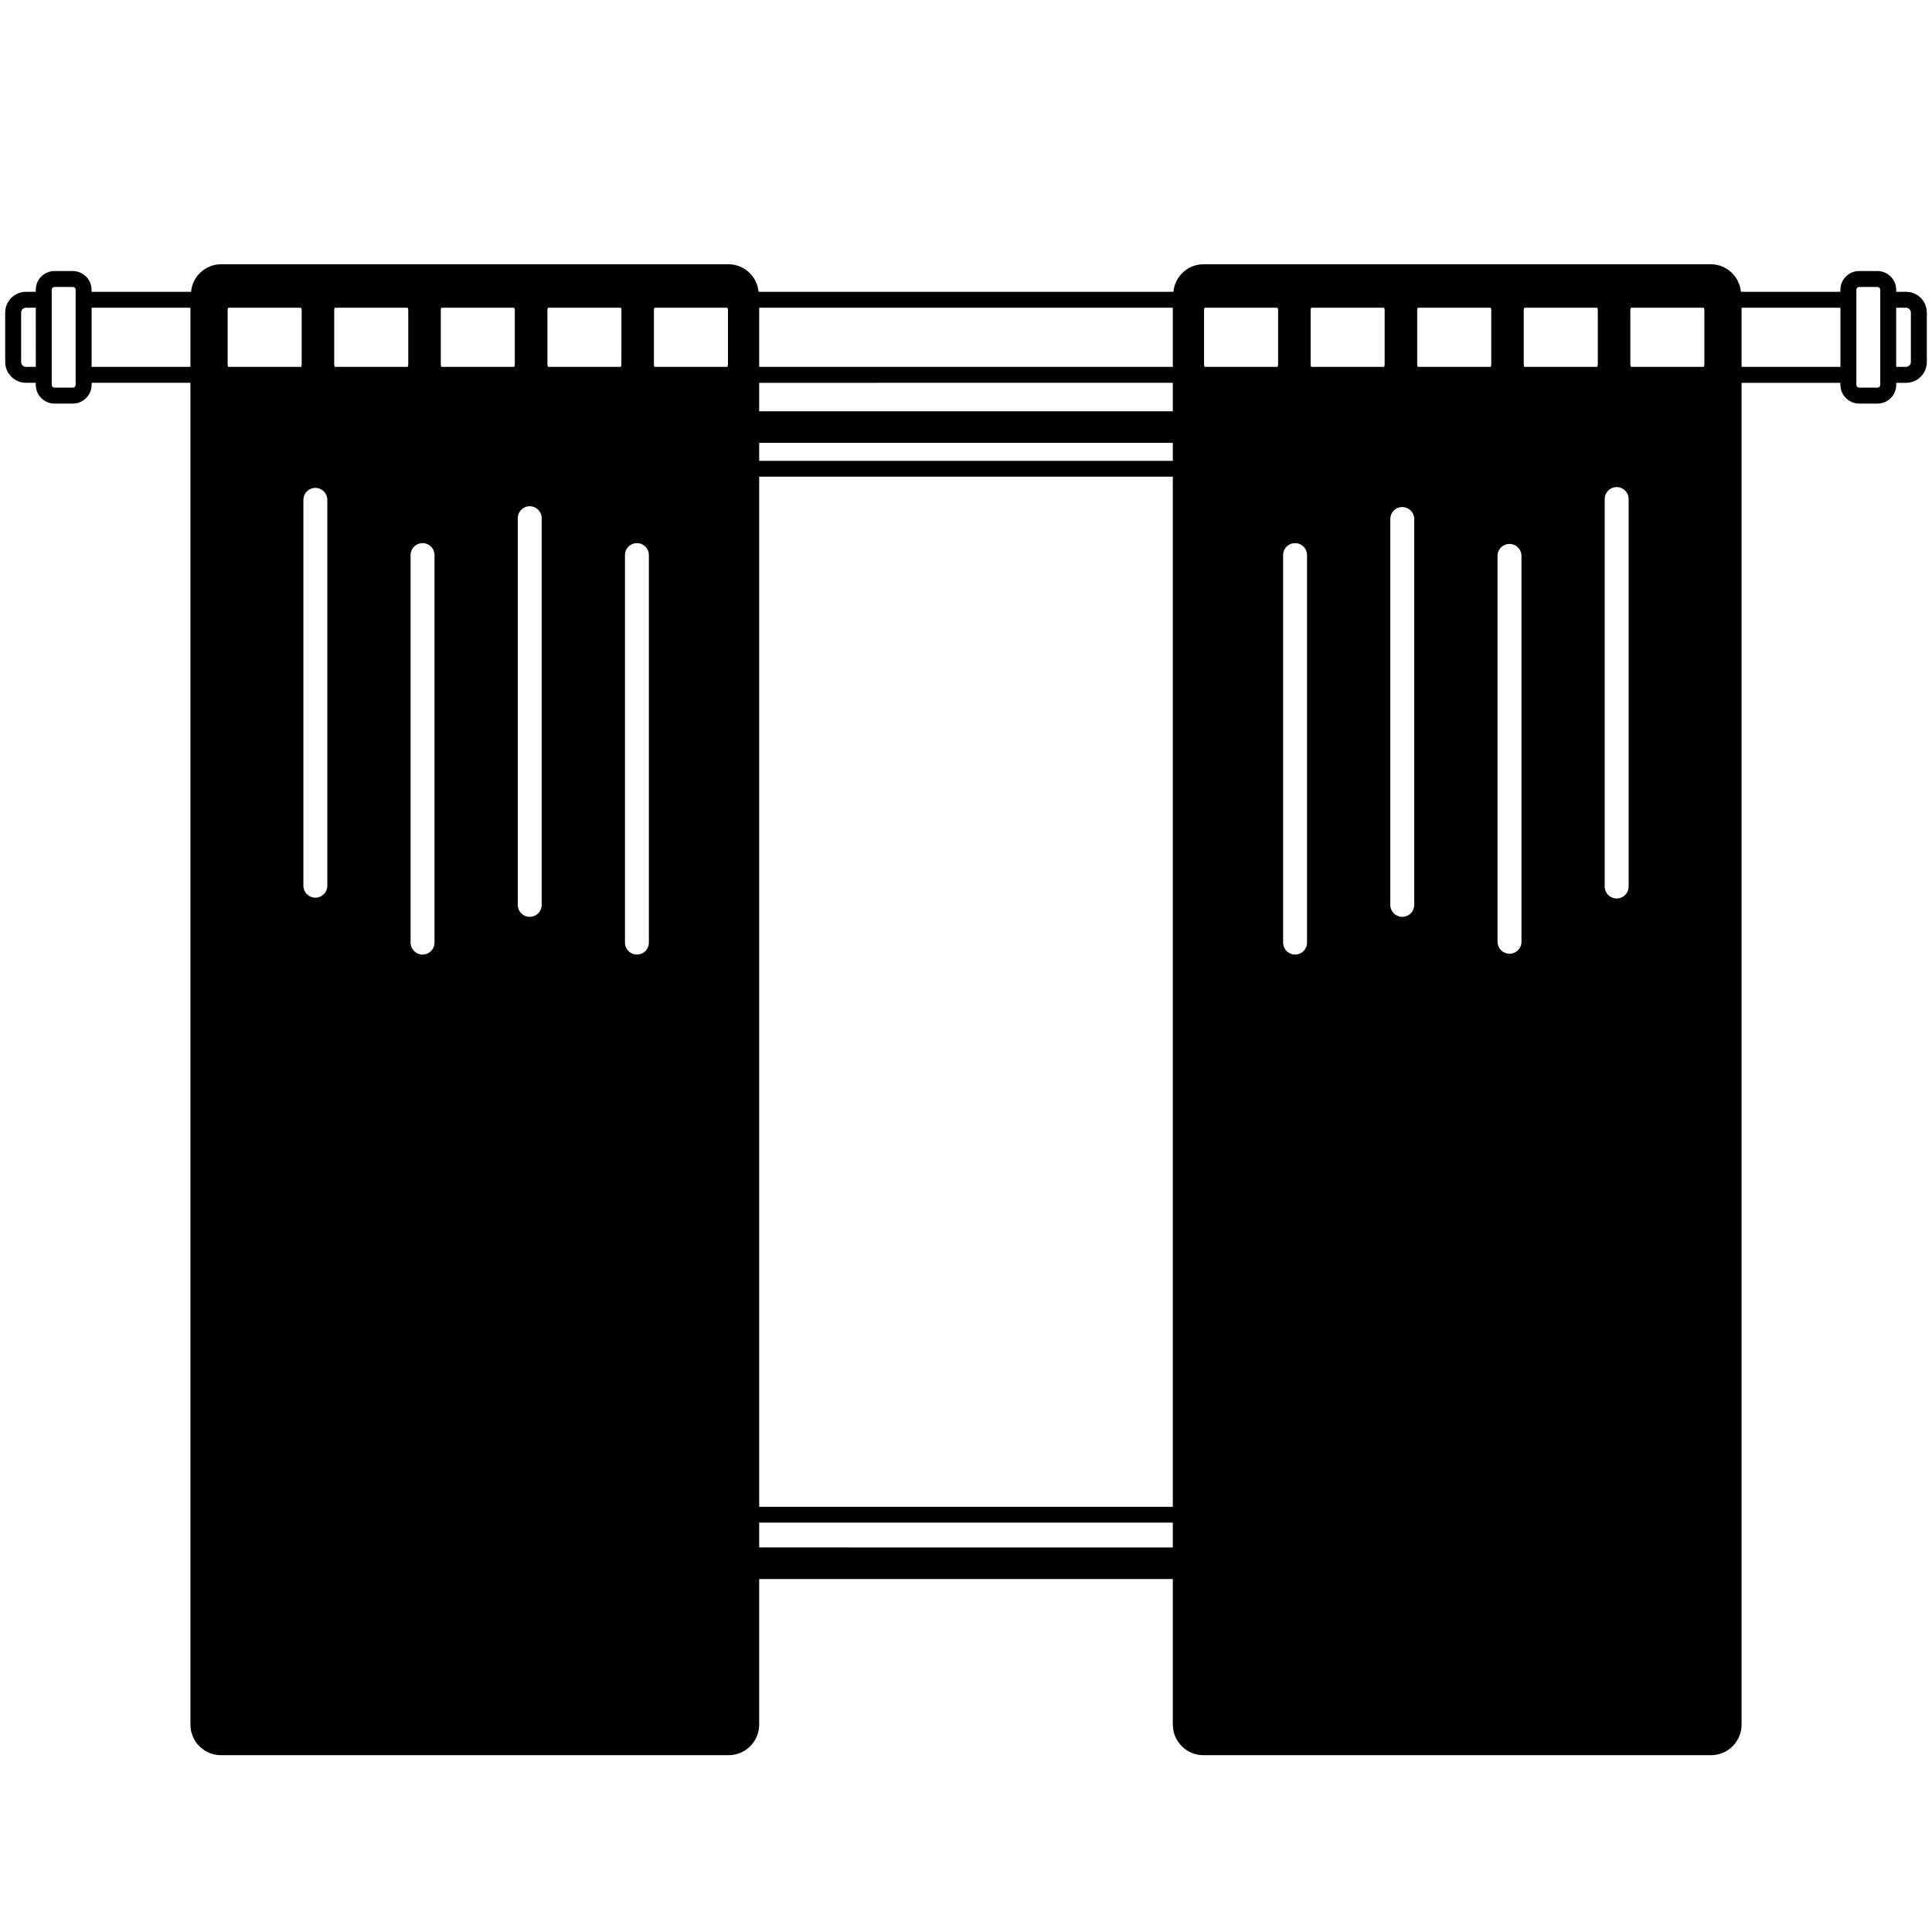
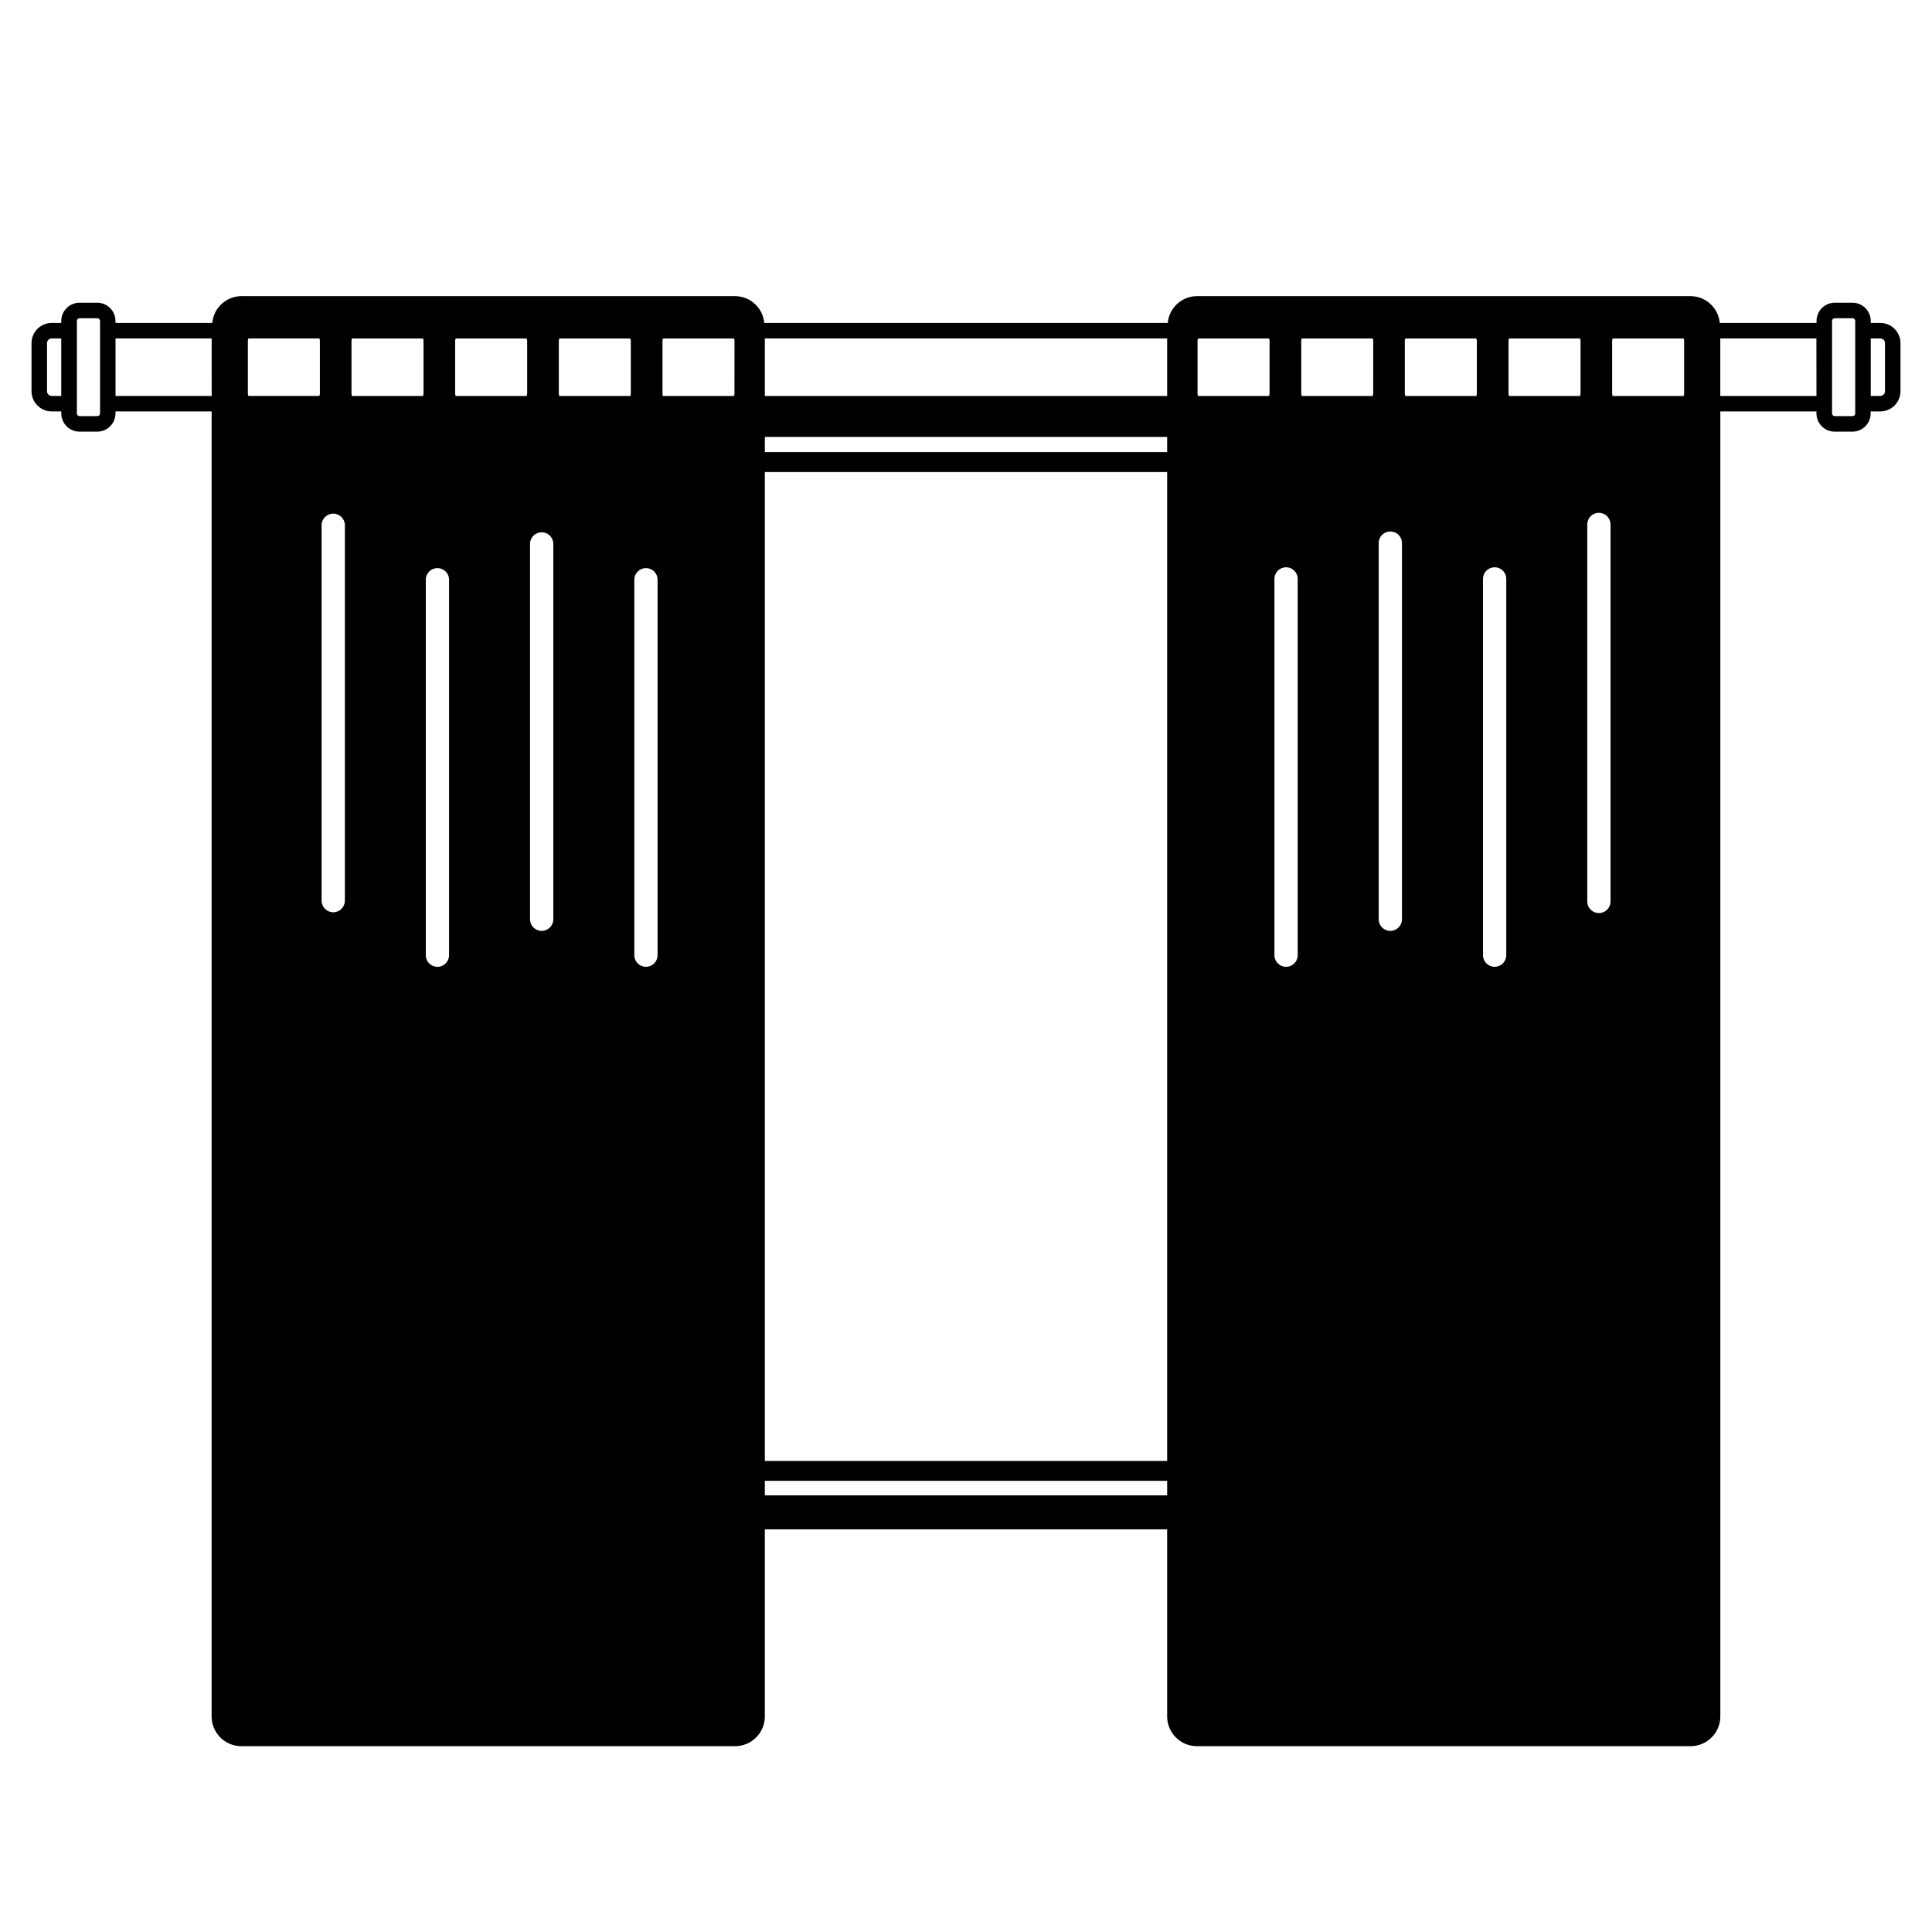
<svg xmlns="http://www.w3.org/2000/svg" id="Layer_1" data-name="Layer 1" viewBox="0 0 1417.32 1417.32">
-   <path d="M1398.26,214.07h-7.21v-1.48a13.78,13.78,0,0,0-13.76-13.76h-13.42a13.78,13.78,0,0,0-13.76,13.76v1.48h-73a22.23,22.23,0,0,0-22-20.22H882.83a22.24,22.24,0,0,0-22,20.22H556.48a22.23,22.23,0,0,0-22-20.22H162.15a22.23,22.23,0,0,0-22,20.22h-73v-1.48a13.78,13.78,0,0,0-13.76-13.76H40a13.78,13.78,0,0,0-13.77,13.76v1.48H19.06A15.26,15.26,0,0,0,3.81,229.3v36.29a15.27,15.27,0,0,0,15.24,15.24h7.19v1.48A13.78,13.78,0,0,0,40,296.07H53.44a13.78,13.78,0,0,0,13.76-13.76v-1.48H139.7v984.34a22.45,22.45,0,0,0,22.45,22.45H534.49a22.45,22.45,0,0,0,22.44-22.45V1158.4H860.39v106.77a22.45,22.45,0,0,0,22.45,22.45h372.34a22.45,22.45,0,0,0,22.45-22.45V280.84h72.51v1.48a13.78,13.78,0,0,0,13.76,13.76h13.42a13.78,13.78,0,0,0,13.76-13.76v-1.48h7.21a15.27,15.27,0,0,0,15.24-15.24V229.3A15.26,15.26,0,0,0,1398.26,214.07Zm-1372,55.07H19.06a3.56,3.56,0,0,1-3.55-3.55V229.3a3.55,3.55,0,0,1,3.55-3.54h7.19ZM55.5,214.07v68.24a2.07,2.07,0,0,1-2.06,2.06H40a2.08,2.08,0,0,1-2.07-2.06V212.59A2.08,2.08,0,0,1,40,210.53H53.44a2.07,2.07,0,0,1,2.06,2.06Zm84.2,55.07H67.19V225.76H139.7ZM883.3,227.3a5.39,5.39,0,0,1,.42-1.54h53.47a5.49,5.49,0,0,1,.43,1.54v40.3a5.51,5.51,0,0,1-.43,1.54H883.72a5.41,5.41,0,0,1-.42-1.54Zm-326.36-1.54H860.39v43.38H556.93Zm303.45,55.07v20.87H556.93V280.84ZM556.93,349.69H860.39V1105.4H556.93Zm401.92,341.5a8.78,8.78,0,1,1-17.55,0V407.51a8.78,8.78,0,1,1,17.55,0Zm-98.46-353.1H556.93V324.88H860.39ZM479.7,227.3a5.5,5.5,0,0,1,.43-1.54H533.6a5.4,5.4,0,0,1,.43,1.54v40.3a5.42,5.42,0,0,1-.43,1.54H480.13a5.52,5.52,0,0,1-.43-1.54ZM221.32,267.6a5.41,5.41,0,0,1-.42,1.54H167.42a5.51,5.51,0,0,1-.43-1.54V227.3a5.49,5.49,0,0,1,.43-1.54h53.47a5.39,5.39,0,0,1,.42,1.54Zm18.8,382.47a8.78,8.78,0,0,1-17.55,0V366.4a8.78,8.78,0,0,1,17.55,0ZM299.5,267.6a5.42,5.42,0,0,1-.43,1.54H245.6a5.42,5.42,0,0,1-.43-1.54V227.3a5.4,5.4,0,0,1,.43-1.54h53.47a5.4,5.4,0,0,1,.43,1.54Zm19.26,423.59a8.78,8.78,0,1,1-17.55,0V407.51a8.78,8.78,0,1,1,17.55,0ZM377.67,267.6a5.51,5.51,0,0,1-.42,1.54H323.78a5.41,5.41,0,0,1-.42-1.54V227.3a5.39,5.39,0,0,1,.42-1.54h53.47a5.49,5.49,0,0,1,.42,1.54Zm19.72,396.52a8.78,8.78,0,0,1-17.55,0V380.45a8.78,8.78,0,1,1,17.55,0ZM455.85,267.6a5.41,5.41,0,0,1-.42,1.54H402a5.51,5.51,0,0,1-.42-1.54V227.3a5.49,5.49,0,0,1,.42-1.54h53.47a5.39,5.39,0,0,1,.42,1.54Zm2.62,423.59V407.51a8.78,8.78,0,1,1,17.55,0V691.19a8.78,8.78,0,1,1-17.55,0Zm98.46,444V1117H860.39v18.23ZM1015.79,267.6a5.41,5.41,0,0,1-.42,1.54H961.9a5.51,5.51,0,0,1-.42-1.54V227.3a5.49,5.49,0,0,1,.42-1.54h53.47a5.39,5.39,0,0,1,.42,1.54Zm21.69,396.52a8.78,8.78,0,0,1-17.55,0V380.45a8.78,8.78,0,0,1,17.55,0ZM1094,267.6a5.42,5.42,0,0,1-.43,1.54h-53.47a5.51,5.51,0,0,1-.43-1.54V227.3a5.49,5.49,0,0,1,.43-1.54h53.47a5.4,5.4,0,0,1,.43,1.54Zm22.15,423.59a8.78,8.78,0,0,1-17.55,0V407.51a8.78,8.78,0,0,1,17.55,0Zm56-423.59a5.51,5.51,0,0,1-.43,1.54h-53.47a5.42,5.42,0,0,1-.43-1.54V227.3a5.4,5.4,0,0,1,.43-1.54h53.47a5.49,5.49,0,0,1,.43,1.54Zm22.61,382.47a8.78,8.78,0,1,1-17.55,0V366.4a8.78,8.78,0,1,1,17.55,0Zm55.57-382.47a5.51,5.51,0,0,1-.42,1.54h-53.47a5.41,5.41,0,0,1-.42-1.54V227.3a5.39,5.39,0,0,1,.42-1.54h53.47a5.49,5.49,0,0,1,.42,1.54Zm99.81,1.54h-72.51V225.76h72.51Zm29.23-55.07v68.24a2.07,2.07,0,0,1-2.06,2.06h-13.42a2.07,2.07,0,0,1-2.06-2.06V212.59a2.07,2.07,0,0,1,2.06-2.06h13.42a2.07,2.07,0,0,1,2.06,2.06Zm22.45,51.52a3.56,3.56,0,0,1-3.55,3.55h-7.21V225.76h7.21a3.55,3.55,0,0,1,3.55,3.54Z" />
+   <path d="M1379.37,236.9h-7v-1.44A13.4,13.4,0,0,0,1359,222.08h-13a13.4,13.4,0,0,0-13.38,13.38v1.44h-71a21.62,21.62,0,0,0-21.4-19.66H878.06a21.63,21.63,0,0,0-21.4,19.66h-296a21.62,21.62,0,0,0-21.39-19.66H177.12a21.62,21.62,0,0,0-21.4,19.66h-71v-1.44a13.4,13.4,0,0,0-13.38-13.38h-13a13.4,13.4,0,0,0-13.39,13.38v1.44h-7a14.84,14.84,0,0,0-14.83,14.82V287a14.85,14.85,0,0,0,14.83,14.83h7v1.44a13.4,13.4,0,0,0,13.39,13.38h13a13.4,13.4,0,0,0,13.38-13.38v-1.44h70.52v957.38A21.84,21.84,0,0,0,177.12,1281H539.26a21.83,21.83,0,0,0,21.83-21.83V301.84H856.23v957.38A21.84,21.84,0,0,0,878.06,1281H1240.2a21.84,21.84,0,0,0,21.83-21.83V301.84h70.52v1.44a13.4,13.4,0,0,0,13.38,13.38h13a13.4,13.4,0,0,0,13.38-13.38v-1.44h7A14.85,14.85,0,0,0,1394.2,287V251.71A14.84,14.84,0,0,0,1379.37,236.9ZM44.94,290.46h-7A3.46,3.46,0,0,1,34.49,287V251.71a3.46,3.46,0,0,1,3.45-3.44h7ZM73.39,236.9v66.37a2,2,0,0,1-2,2h-13a2,2,0,0,1-2-2V235.46a2,2,0,0,1,2-2h13a2,2,0,0,1,2,2Zm81.9,53.56H84.76V248.27h70.52Zm79.38-1.5a5.26,5.26,0,0,1-.41,1.5h-52a5.36,5.36,0,0,1-.42-1.5v-39.2a5.34,5.34,0,0,1,.42-1.5h52a5.24,5.24,0,0,1,.41,1.5ZM253,661a8.54,8.54,0,0,1-17.07,0V385.05a8.54,8.54,0,0,1,17.07,0ZM310.7,289a5.27,5.27,0,0,1-.42,1.5h-52a5.27,5.27,0,0,1-.42-1.5v-39.2a5.25,5.25,0,0,1,.42-1.5h52a5.25,5.25,0,0,1,.42,1.5Zm18.73,412a8.54,8.54,0,0,1-17.07,0V425a8.54,8.54,0,0,1,17.07,0Zm57.3-412a5.36,5.36,0,0,1-.41,1.5h-52a5.26,5.26,0,0,1-.41-1.5v-39.2a5.24,5.24,0,0,1,.41-1.5h52a5.34,5.34,0,0,1,.41,1.5Zm19.18,385.66a8.54,8.54,0,0,1-17.07,0V398.72a8.54,8.54,0,0,1,17.07,0ZM462.77,289a5.26,5.26,0,0,1-.41,1.5h-52a5.36,5.36,0,0,1-.41-1.5v-39.2a5.34,5.34,0,0,1,.41-1.5h52a5.24,5.24,0,0,1,.41,1.5ZM482.4,701a8.54,8.54,0,0,1-17.07,0V425a8.54,8.54,0,0,1,17.07,0Zm56.41-412a5.27,5.27,0,0,1-.42,1.5h-52A5.36,5.36,0,0,1,486,289v-39.2a5.34,5.34,0,0,1,.42-1.5h52a5.25,5.25,0,0,1,.42,1.5Zm317.42,1.5H561.09V248.27H856.23Zm75.12-1.5a5.36,5.36,0,0,1-.42,1.5h-52a5.26,5.26,0,0,1-.41-1.5v-39.2a5.24,5.24,0,0,1,.41-1.5h52a5.34,5.34,0,0,1,.42,1.5ZM952,701a8.54,8.54,0,0,1-17.07,0V425A8.54,8.54,0,1,1,952,425Zm55.38-412a5.26,5.26,0,0,1-.41,1.5H955a5.36,5.36,0,0,1-.41-1.5v-39.2a5.34,5.34,0,0,1,.41-1.5h52a5.24,5.24,0,0,1,.41,1.5Zm21.1,385.66a8.54,8.54,0,0,1-17.07,0V398.72a8.54,8.54,0,1,1,17.07,0ZM1083.41,289a5.27,5.27,0,0,1-.42,1.5h-52a5.36,5.36,0,0,1-.42-1.5v-39.2a5.34,5.34,0,0,1,.42-1.5h52a5.25,5.25,0,0,1,.42,1.5ZM1105,701a8.54,8.54,0,0,1-17.07,0V425a8.54,8.54,0,1,1,17.07,0Zm54.49-412a5.36,5.36,0,0,1-.42,1.5h-52a5.27,5.27,0,0,1-.42-1.5v-39.2a5.25,5.25,0,0,1,.42-1.5h52a5.34,5.34,0,0,1,.42,1.5Zm22,372a8.54,8.54,0,1,1-17.07,0V385.05a8.54,8.54,0,1,1,17.07,0Zm54-372a5.36,5.36,0,0,1-.41,1.5h-52a5.26,5.26,0,0,1-.41-1.5v-39.2a5.24,5.24,0,0,1,.41-1.5h52a5.34,5.34,0,0,1,.41,1.5Zm97.07,1.5H1262V248.27h70.52ZM1361,236.9v66.37a2,2,0,0,1-2,2h-13a2,2,0,0,1-2-2V235.46a2,2,0,0,1,2-2h13a2,2,0,0,1,2,2ZM1382.83,287a3.46,3.46,0,0,1-3.45,3.45h-7V248.27h7a3.46,3.46,0,0,1,3.45,3.44Z" />
+   <rect x="472.67" y="297.98" width="479.32" height="22.54" />
+   <rect x="491.77" y="331.72" width="442.3" height="14.57" />
+   <rect x="491.77" y="1096.99" width="442.3" height="24.95" />
+   <rect x="529.2" y="1071.77" width="442.3" height="14.57" />
</svg>
